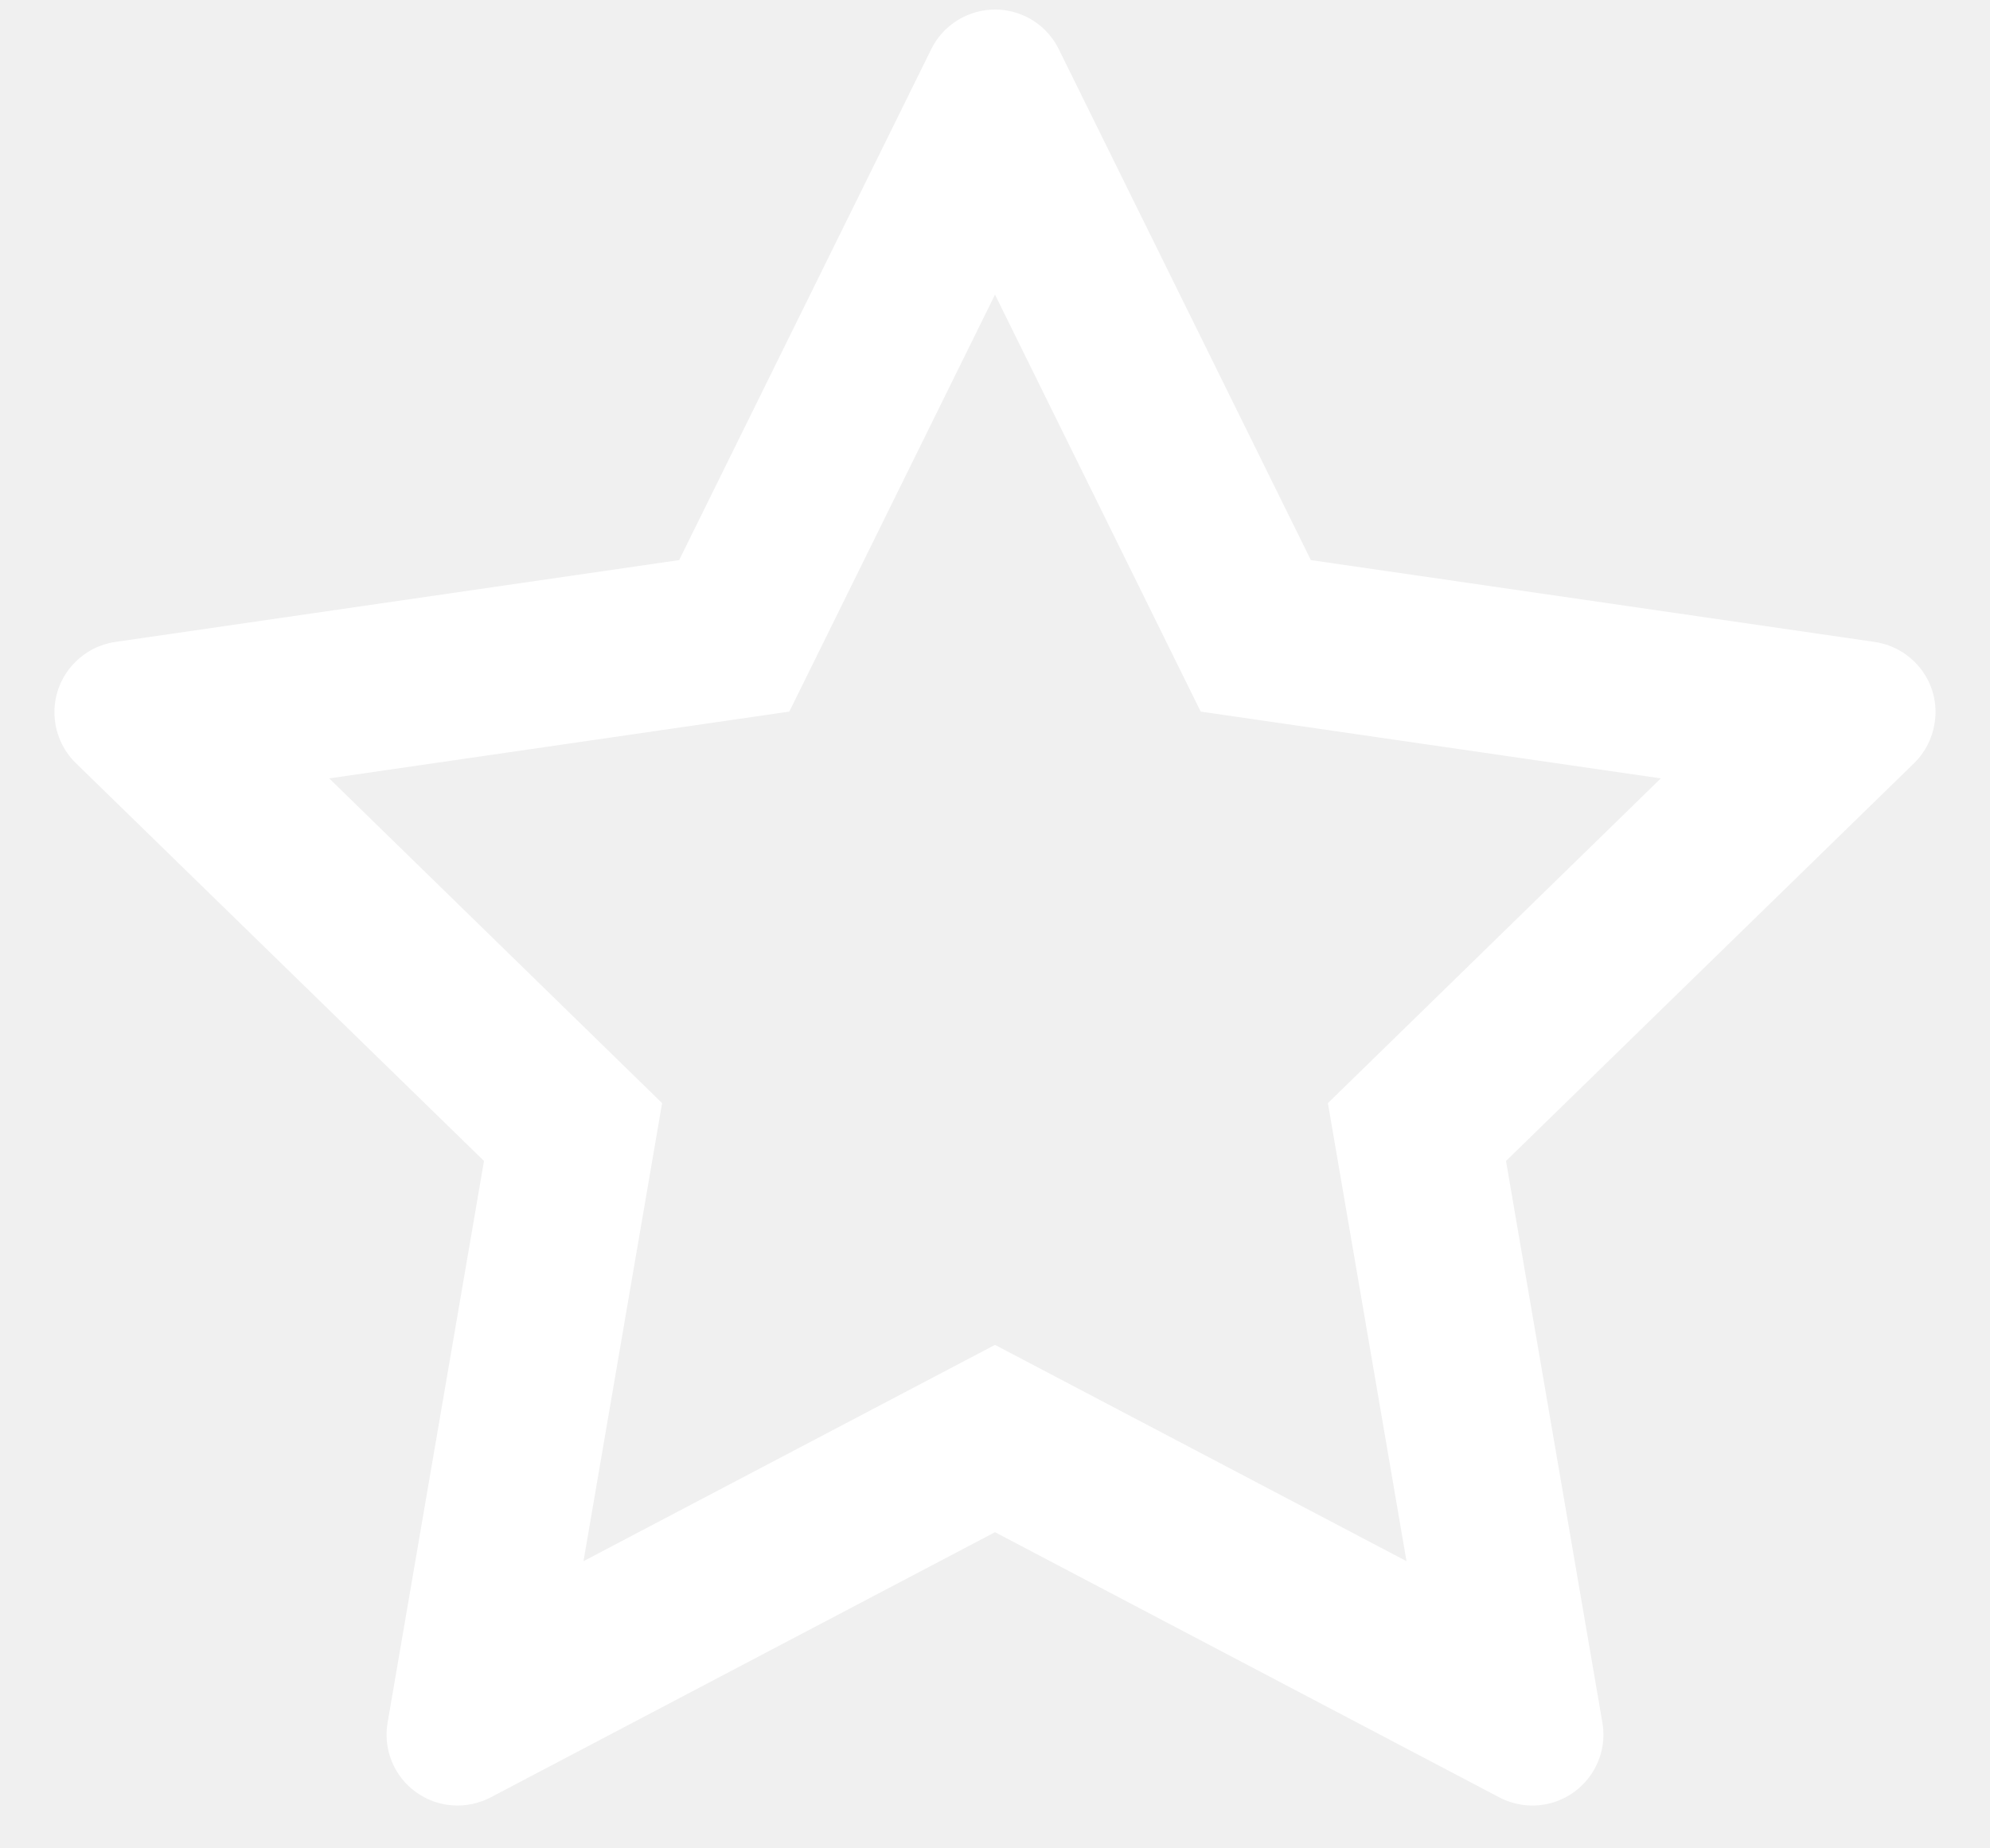
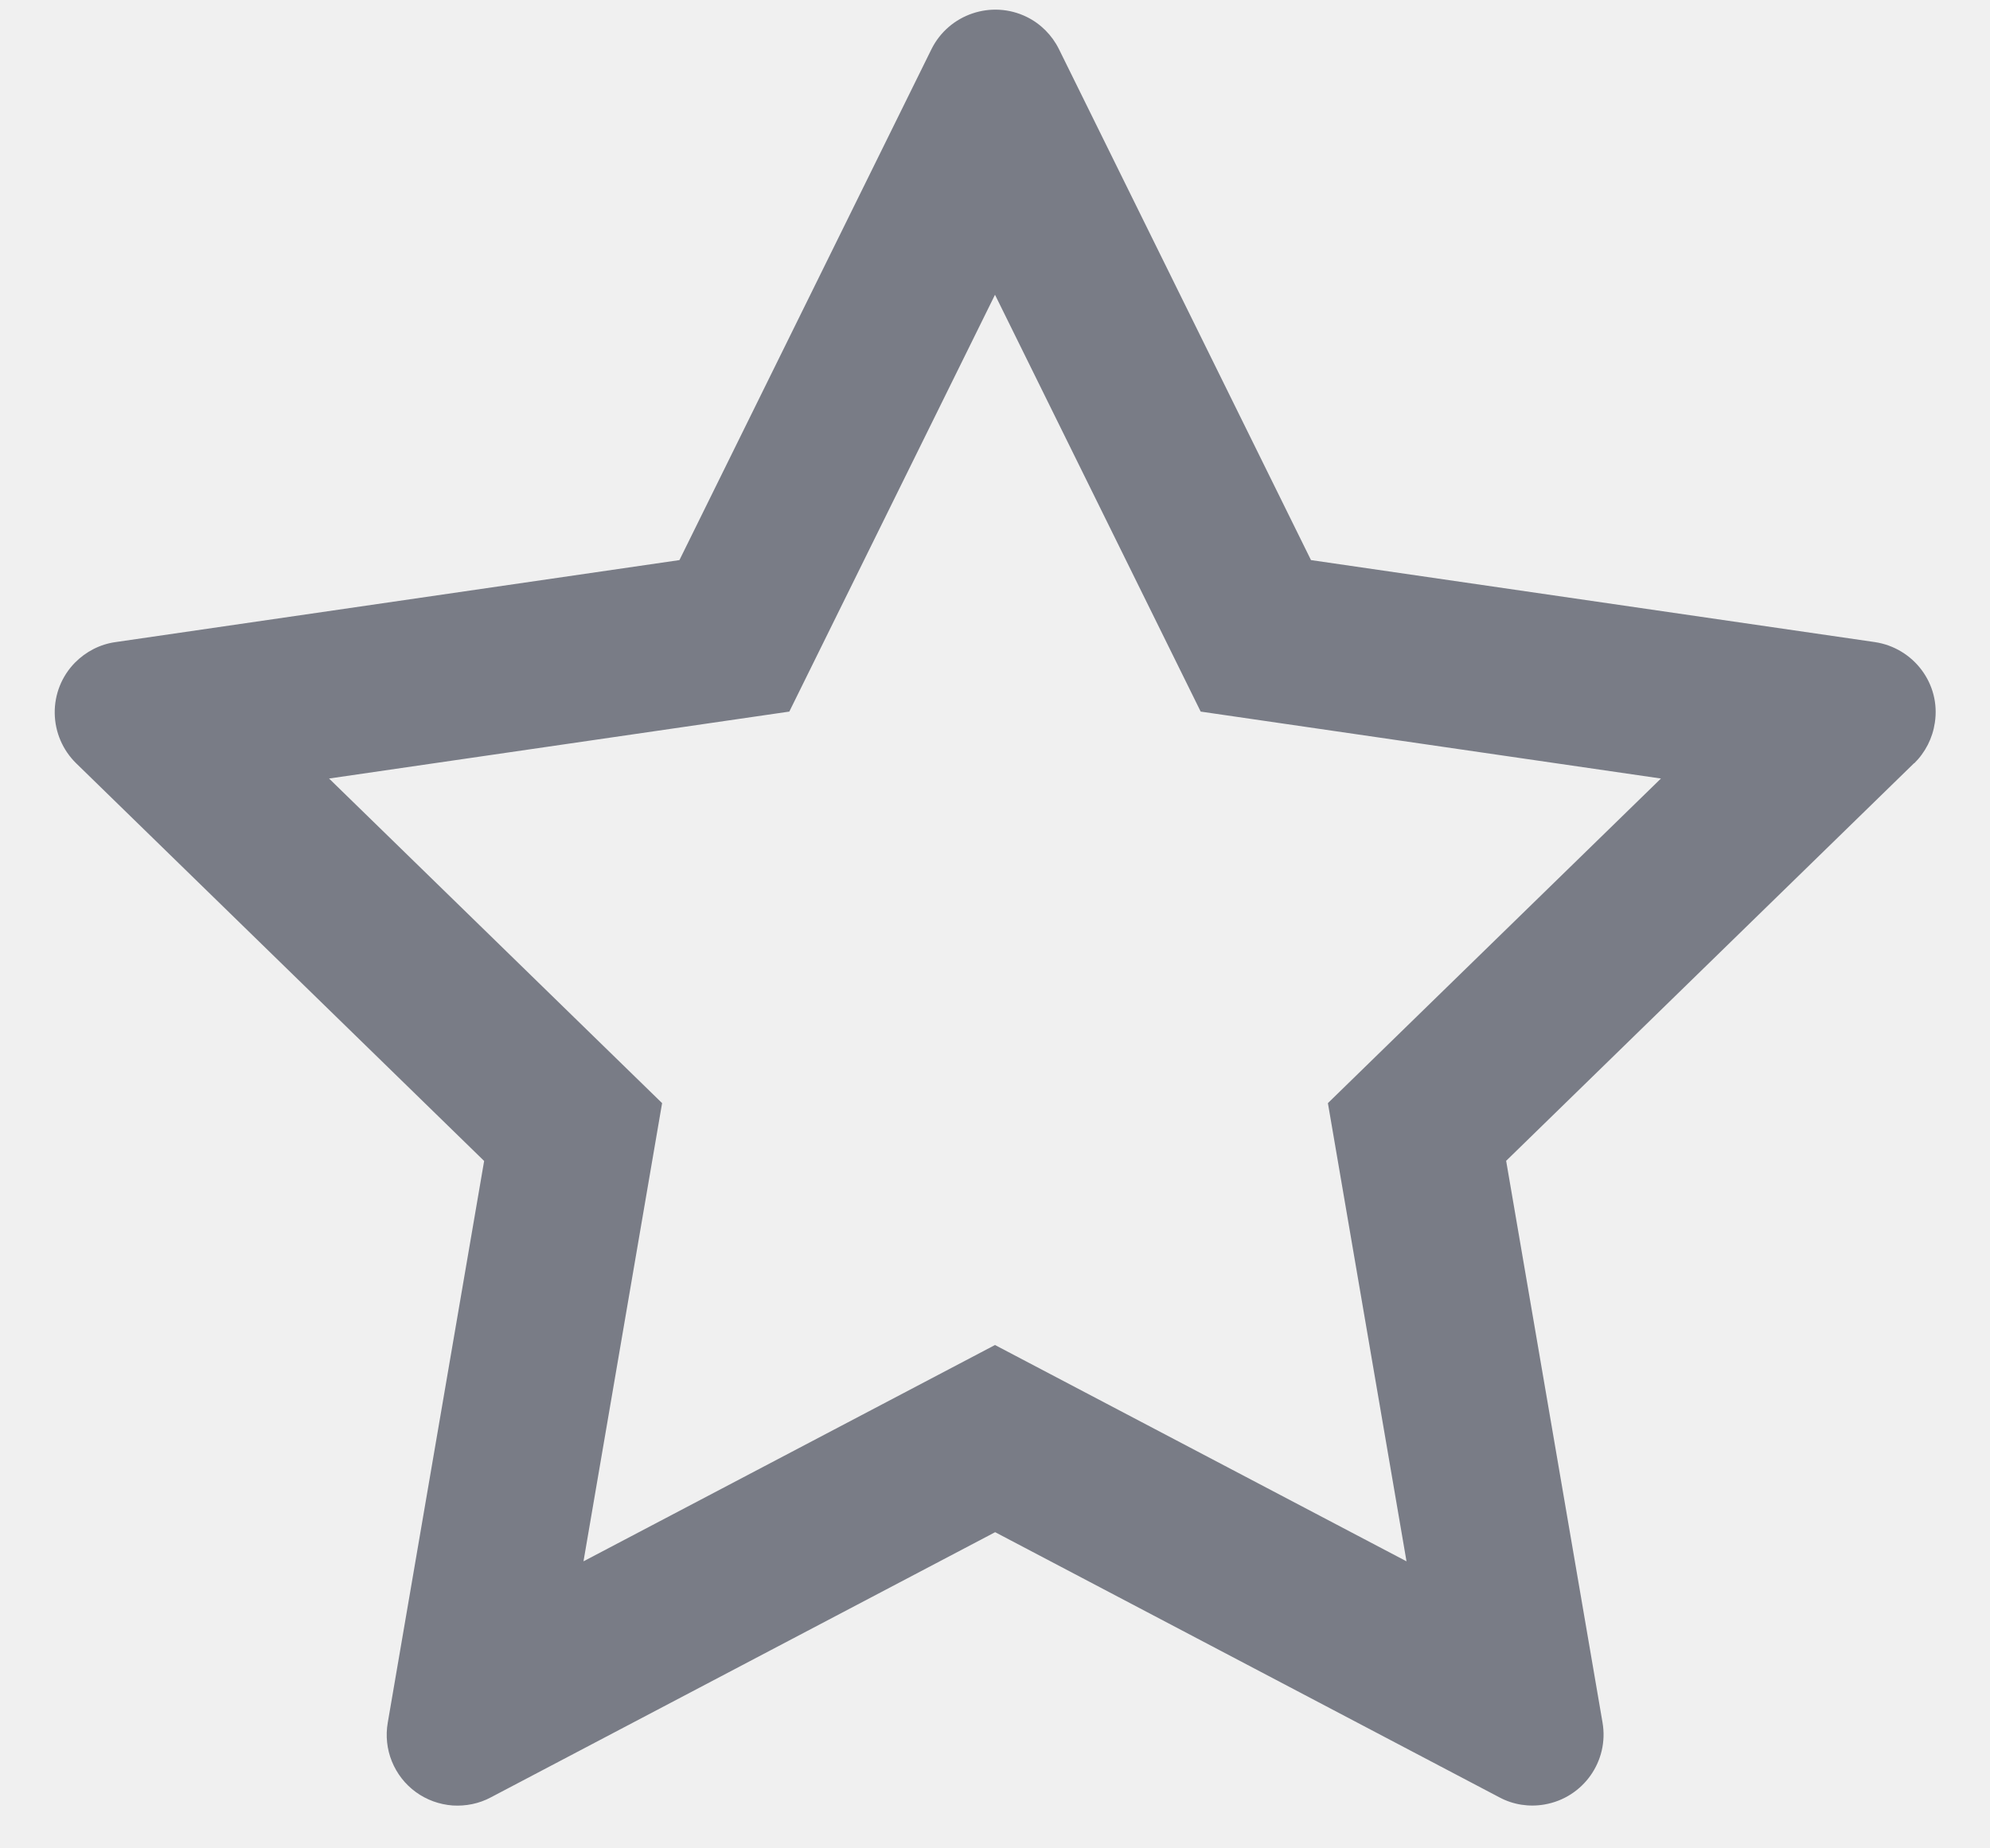
- <svg xmlns="http://www.w3.org/2000/svg" width="14" height="13" viewBox="0 0 14 13" fill="none">
-   <path fill-rule="evenodd" clip-rule="evenodd" d="M8.447 5.007L7 2.073L5.553 5.007L2.316 5.477L4.658 7.762L4.105 10.985L7 9.463L9.895 10.985L9.342 7.762L11.684 5.477L8.447 5.007ZM13.466 5.37L10.595 8.169L11.273 12.12C11.32 12.392 11.137 12.65 10.866 12.697C10.758 12.716 10.645 12.698 10.548 12.647L7 10.781L3.452 12.647C3.369 12.69 3.276 12.71 3.183 12.703C3.09 12.697 3.001 12.664 2.925 12.609C2.85 12.555 2.791 12.48 2.756 12.393C2.721 12.307 2.711 12.212 2.727 12.12L3.405 8.169L0.534 5.37C0.439 5.278 0.385 5.151 0.383 5.018C0.381 4.886 0.432 4.758 0.525 4.663C0.602 4.584 0.702 4.533 0.811 4.517L4.778 3.941L6.552 0.345C6.675 0.098 6.975 -0.003 7.222 0.119C7.32 0.167 7.4 0.247 7.448 0.345L9.222 3.941L13.189 4.517C13.463 4.558 13.653 4.811 13.611 5.084C13.595 5.194 13.544 5.294 13.466 5.37ZM11.097 11.617L11.091 11.614C11.093 11.615 11.095 11.616 11.097 11.617Z" fill="white" />
+ <svg xmlns="http://www.w3.org/2000/svg" fill="none" height="13" viewBox="0 0 14 13" width="14">
+   <path clip-rule="evenodd" d="m8.447 5.007-1.447-2.933-1.447 2.933-3.238.471 2.343 2.284-.553 3.224 2.895-1.522 2.895 1.522-.553-3.224 2.343-2.284zm5.019.363-2.87 2.798.678 3.952c.047.272-.136.53-.408.577-.108.019-.22.002-.317-.05l-3.548-1.866-3.548 1.866c-.082.044-.176.063-.269.057-.093-.007-.182-.039-.258-.094s-.134-.13-.169-.216c-.035-.086-.045-.181-.029-.273l.678-3.952-2.87-2.798c-.095-.093-.149-.219-.151-.352s.049-.261.142-.356c.077-.078.177-.13.286-.145l3.967-.577 1.773-3.595c.123-.247.423-.348.67-.227.098.048.178.128.227.227l1.773 3.595 3.967.577c.273.041.464.294.422.567-.016.109-.067.209-.145.286zm-2.369 6.247-.005-.003c.002.001.004.002.005.003z" fill="#797c86" fill-rule="evenodd" />
</svg>
